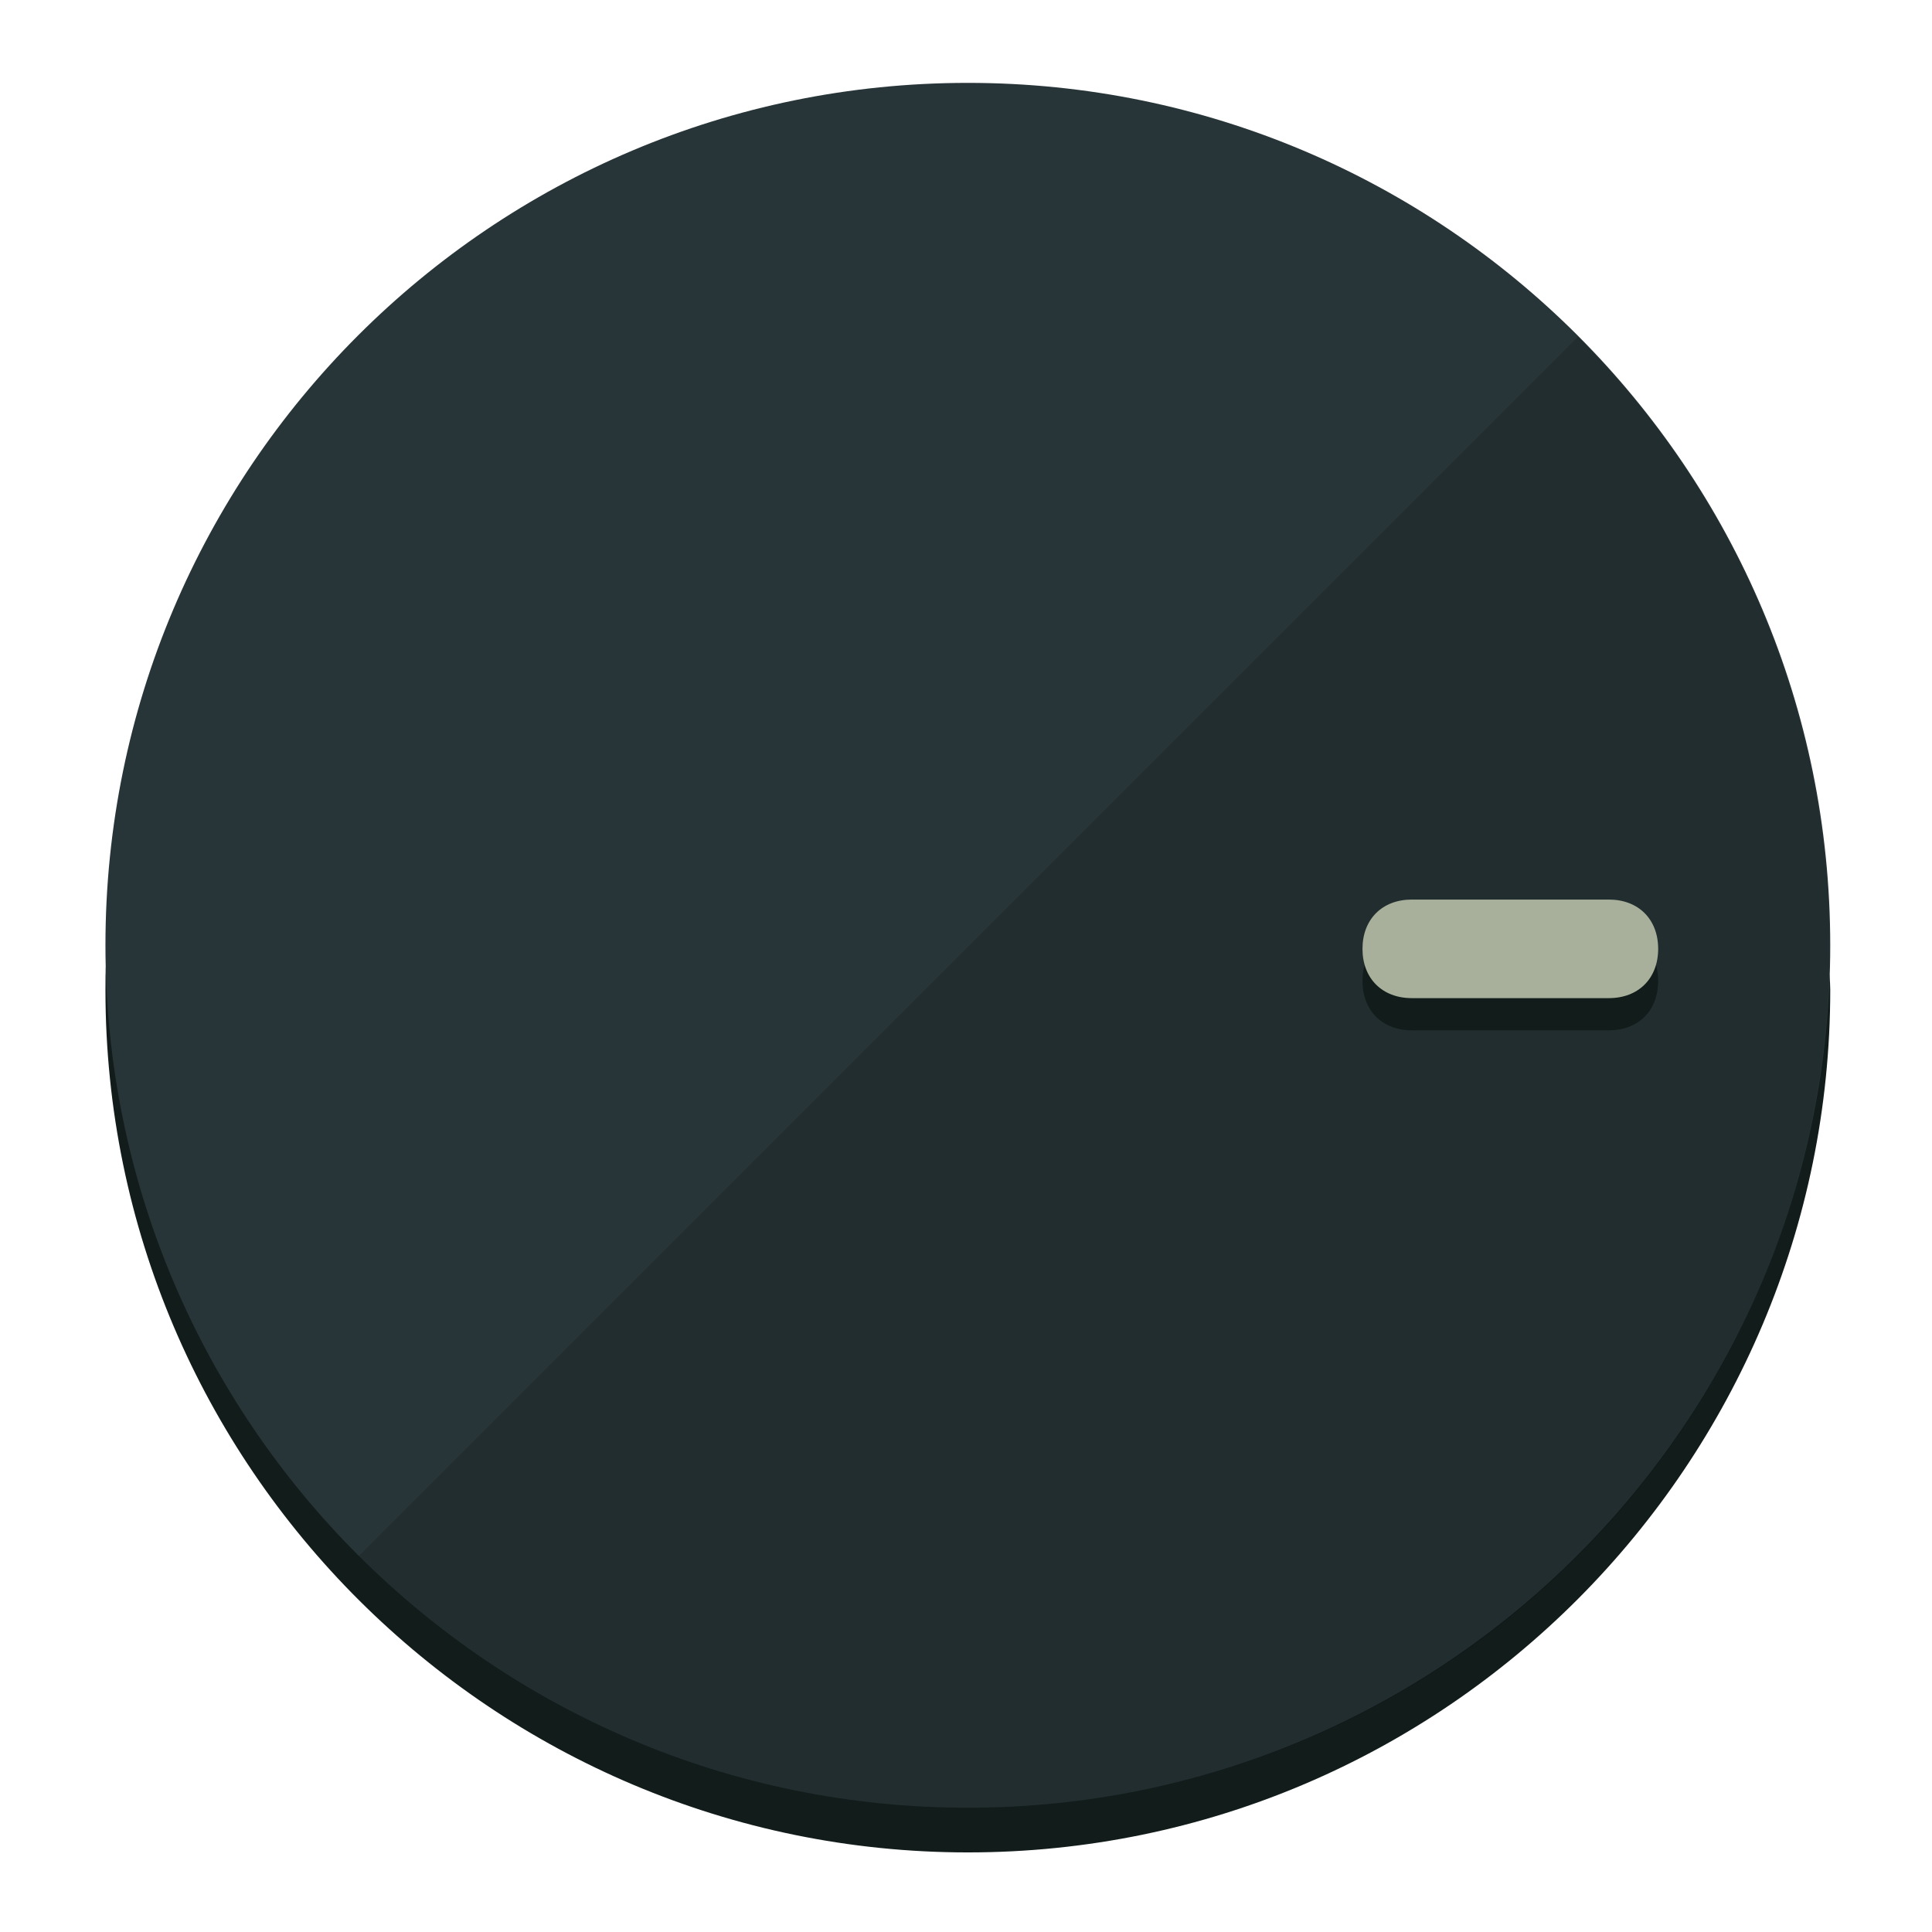
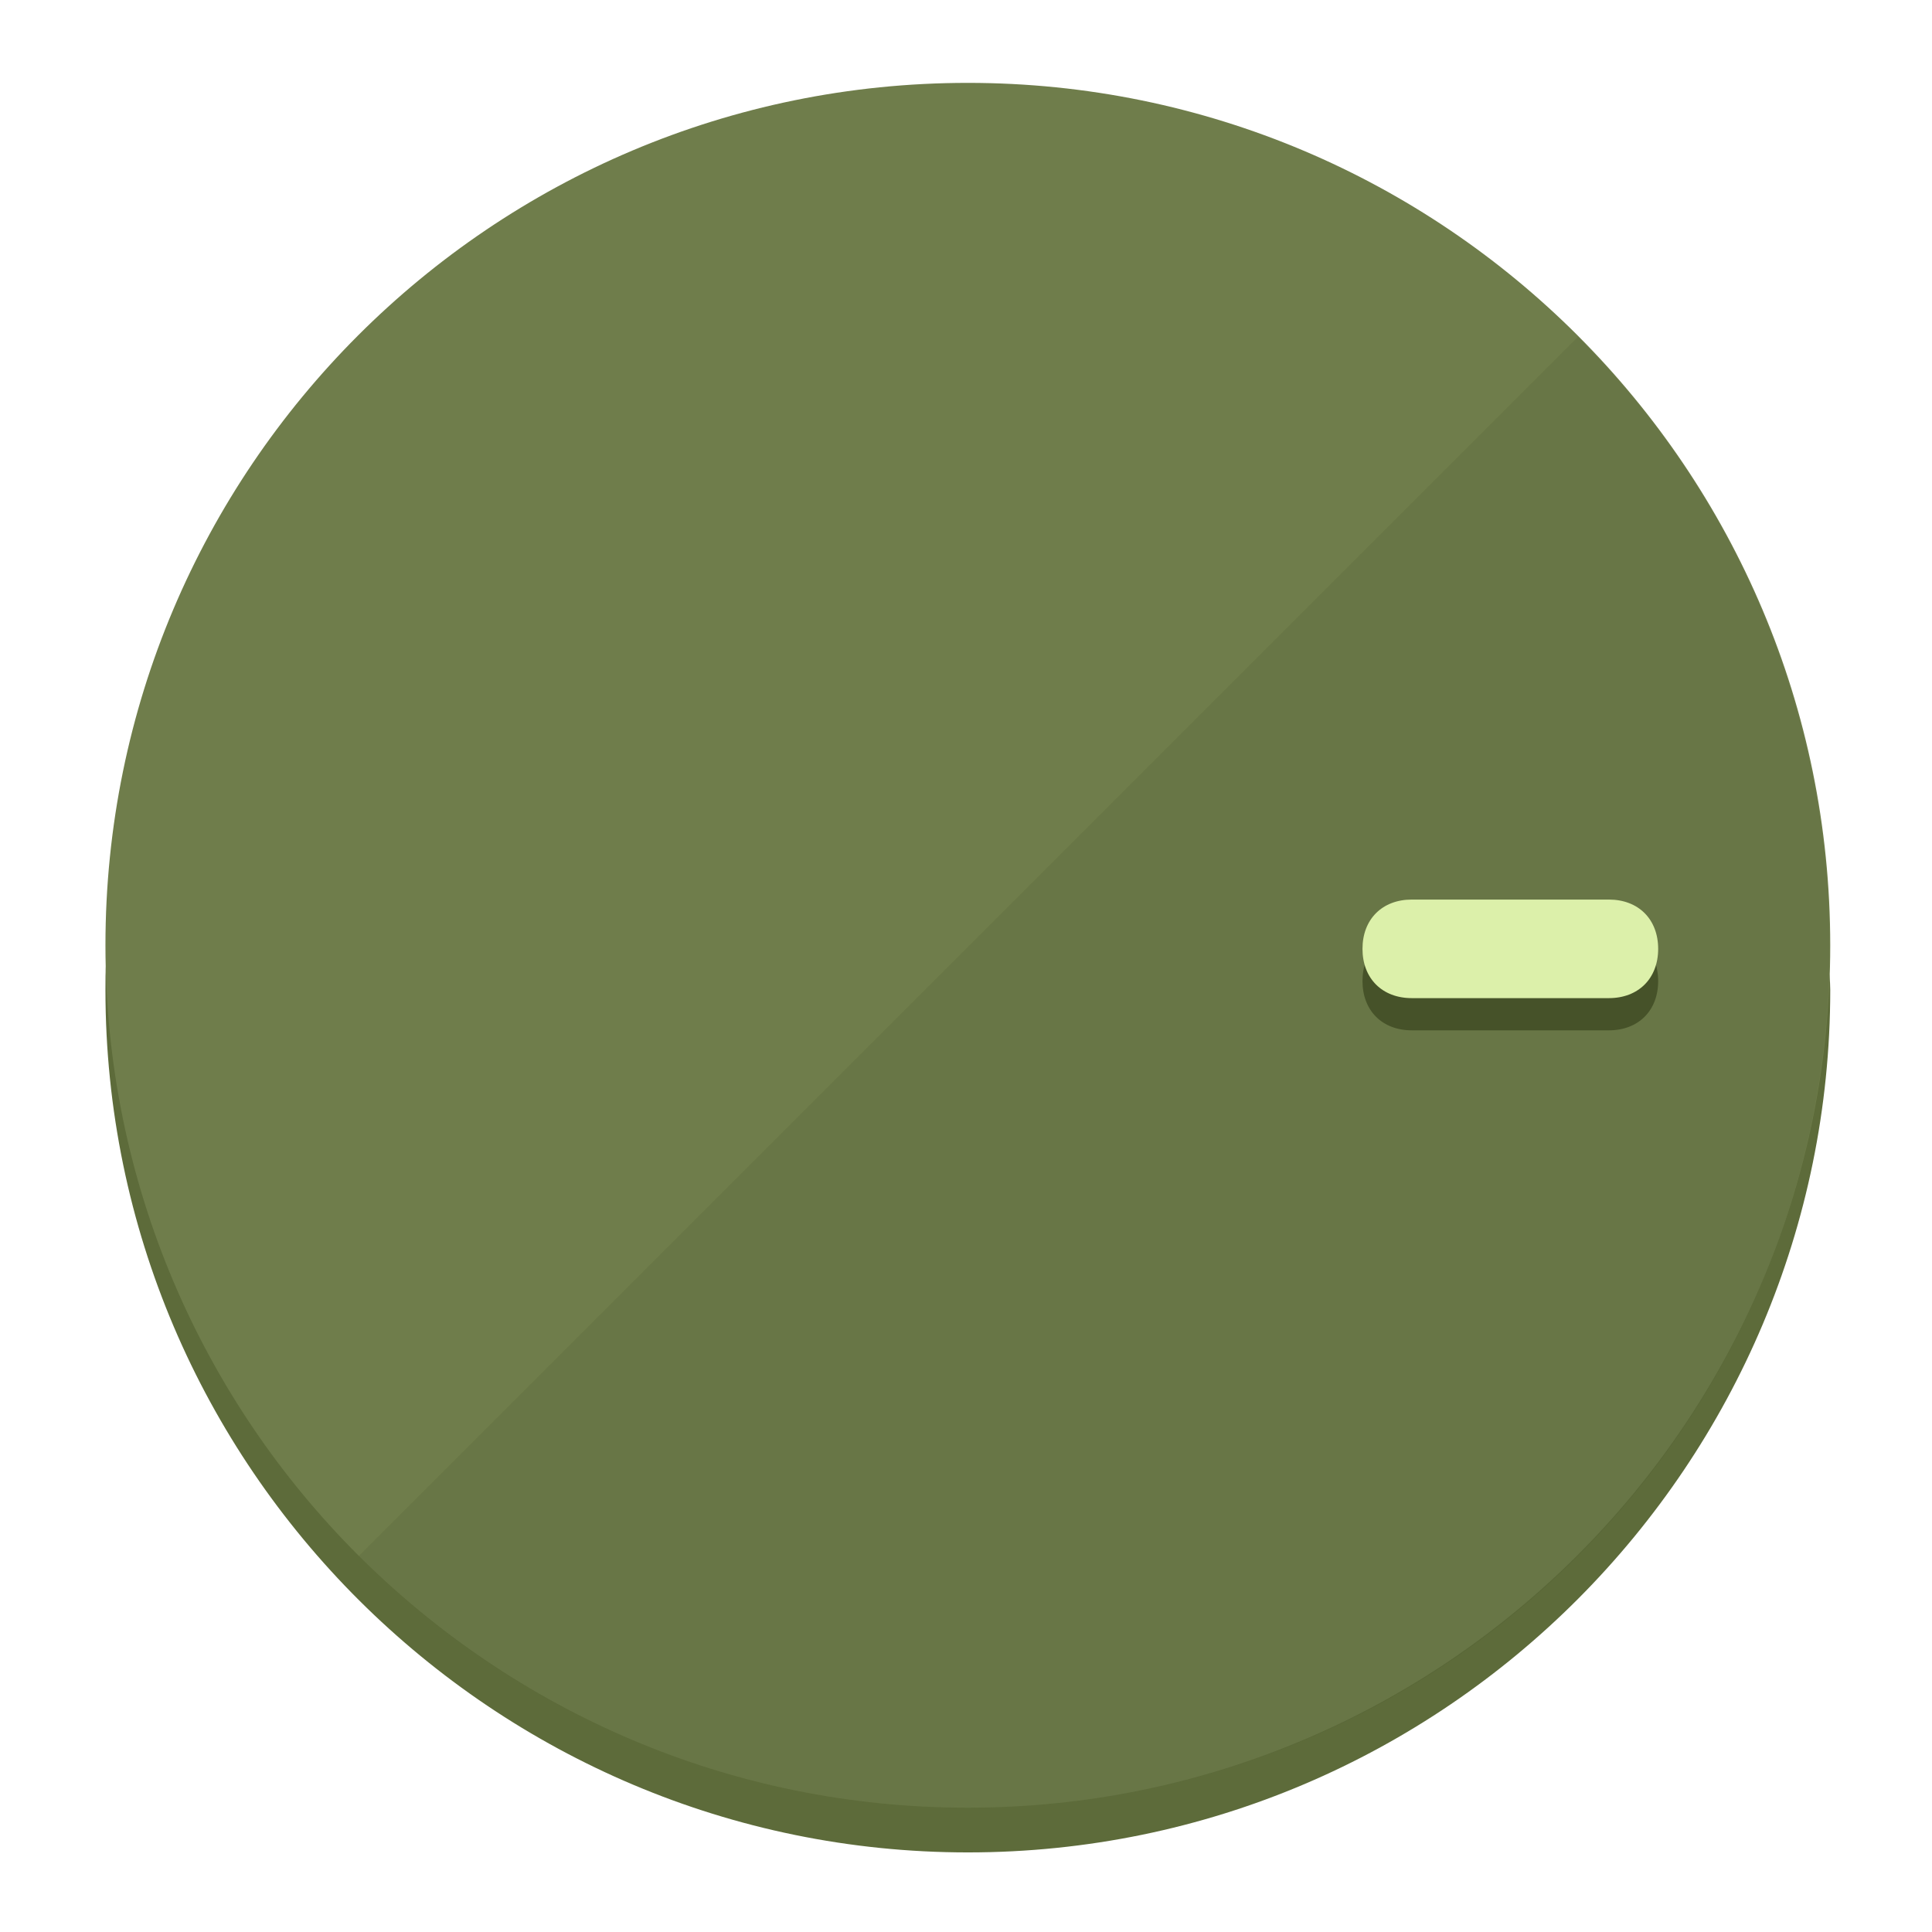
<svg xmlns="http://www.w3.org/2000/svg" height="120px" width="120px" version="1.1" id="Layer_1" viewBox="0 0 496.8 496.8" xml:space="preserve">
  <defs id="defs23" />
  <g id="g3158">
-     <path style="display:inline;fill:#121c1b;fill-opacity:1;stroke-width:1.584" d="m 248.875,445.92 c 116.582,0 212.89,-91.238 220.493,-205.286 0,5.069 1.267,8.87 1.267,13.939 0,121.651 -98.842,221.76 -221.76,221.76 -121.651,0 -221.76,-98.842 -221.76,-221.76 0,-5.069 0,-8.87 1.267,-13.939 7.603,114.048 103.91,205.286 220.493,205.286 z" id="path8" />
-     <circle style="display:inline;fill:#283538;fill-opacity:1;stroke-width:1.584" cx="248.875" cy="243.071" r="221.76" id="circle12" />
-     <path style="display:inline;fill:#000000;fill-opacity:0.154;stroke-width:1.587" d="m 405.744,86.606 c 86.308,86.308 86.308,227.193 0,313.5 -86.308,86.308 -227.193,86.308 -313.5,0" id="path14" />
+     <path style="display:inline;fill:#5D6B3A;fill-opacity:1;stroke-width:1.584" d="m 248.875,445.92 c 116.582,0 212.89,-91.238 220.493,-205.286 0,5.069 1.267,8.87 1.267,13.939 0,121.651 -98.842,221.76 -221.76,221.76 -121.651,0 -221.76,-98.842 -221.76,-221.76 0,-5.069 0,-8.87 1.267,-13.939 7.603,114.048 103.91,205.286 220.493,205.286 z" id="path8" />
+     <circle style="display:inline;fill:#6F7D4B;fill-opacity:1;stroke-width:1.584" cx="248.875" cy="243.071" r="221.76" id="circle12" />
+     <path style="display:inline;fill:#465229;fill-opacity:0.154;stroke-width:1.587" d="m 405.744,86.606 c 86.308,86.308 86.308,227.193 0,313.5 -86.308,86.308 -227.193,86.308 -313.5,0" id="path14" />
  </g>
  <g id="g3198">
    <circle style="display:none;fill:#000000;fill-opacity:0;stroke-width:1.584" cx="243.582" cy="-248.467" r="221.76" id="circle12-3" transform="rotate(90)" />
-     <path style="display:inline;fill:#121c1b;fill-opacity:1;stroke-width:1.584" d="m 363.026,264.942 c -7.603,0 -12.672,-5.069 -12.672,-12.672 v 0 c 0,-7.603 5.069,-12.672 12.672,-12.672 h 50.688 c 7.603,0 12.672,5.069 12.672,12.672 v 0 c 0,7.603 -5.069,12.672 -12.672,12.672 z" id="path3789" />
-     <path style="display:inline;fill:#A8B09C;stroke-width:1.584" d="m 363.026,256.662 c -7.603,0 -12.672,-5.069 -12.672,-12.672 v 0 c 0,-7.603 5.069,-12.672 12.672,-12.672 h 50.688 c 7.603,0 12.672,5.069 12.672,12.672 v 0 c 0,7.603 -5.069,12.672 -12.672,12.672 z" id="path915" />
+     <path style="display:inline;fill:#465229;fill-opacity:1;stroke-width:1.584" d="m 363.026,264.942 c -7.603,0 -12.672,-5.069 -12.672,-12.672 v 0 c 0,-7.603 5.069,-12.672 12.672,-12.672 h 50.688 c 7.603,0 12.672,5.069 12.672,12.672 v 0 c 0,7.603 -5.069,12.672 -12.672,12.672 z" id="path3789" />
+     <path style="display:inline;fill:#DCF0AA;stroke-width:1.584" d="m 363.026,256.662 c -7.603,0 -12.672,-5.069 -12.672,-12.672 v 0 c 0,-7.603 5.069,-12.672 12.672,-12.672 h 50.688 c 7.603,0 12.672,5.069 12.672,12.672 v 0 c 0,7.603 -5.069,12.672 -12.672,12.672 z" id="path915" />
  </g>
</svg>
